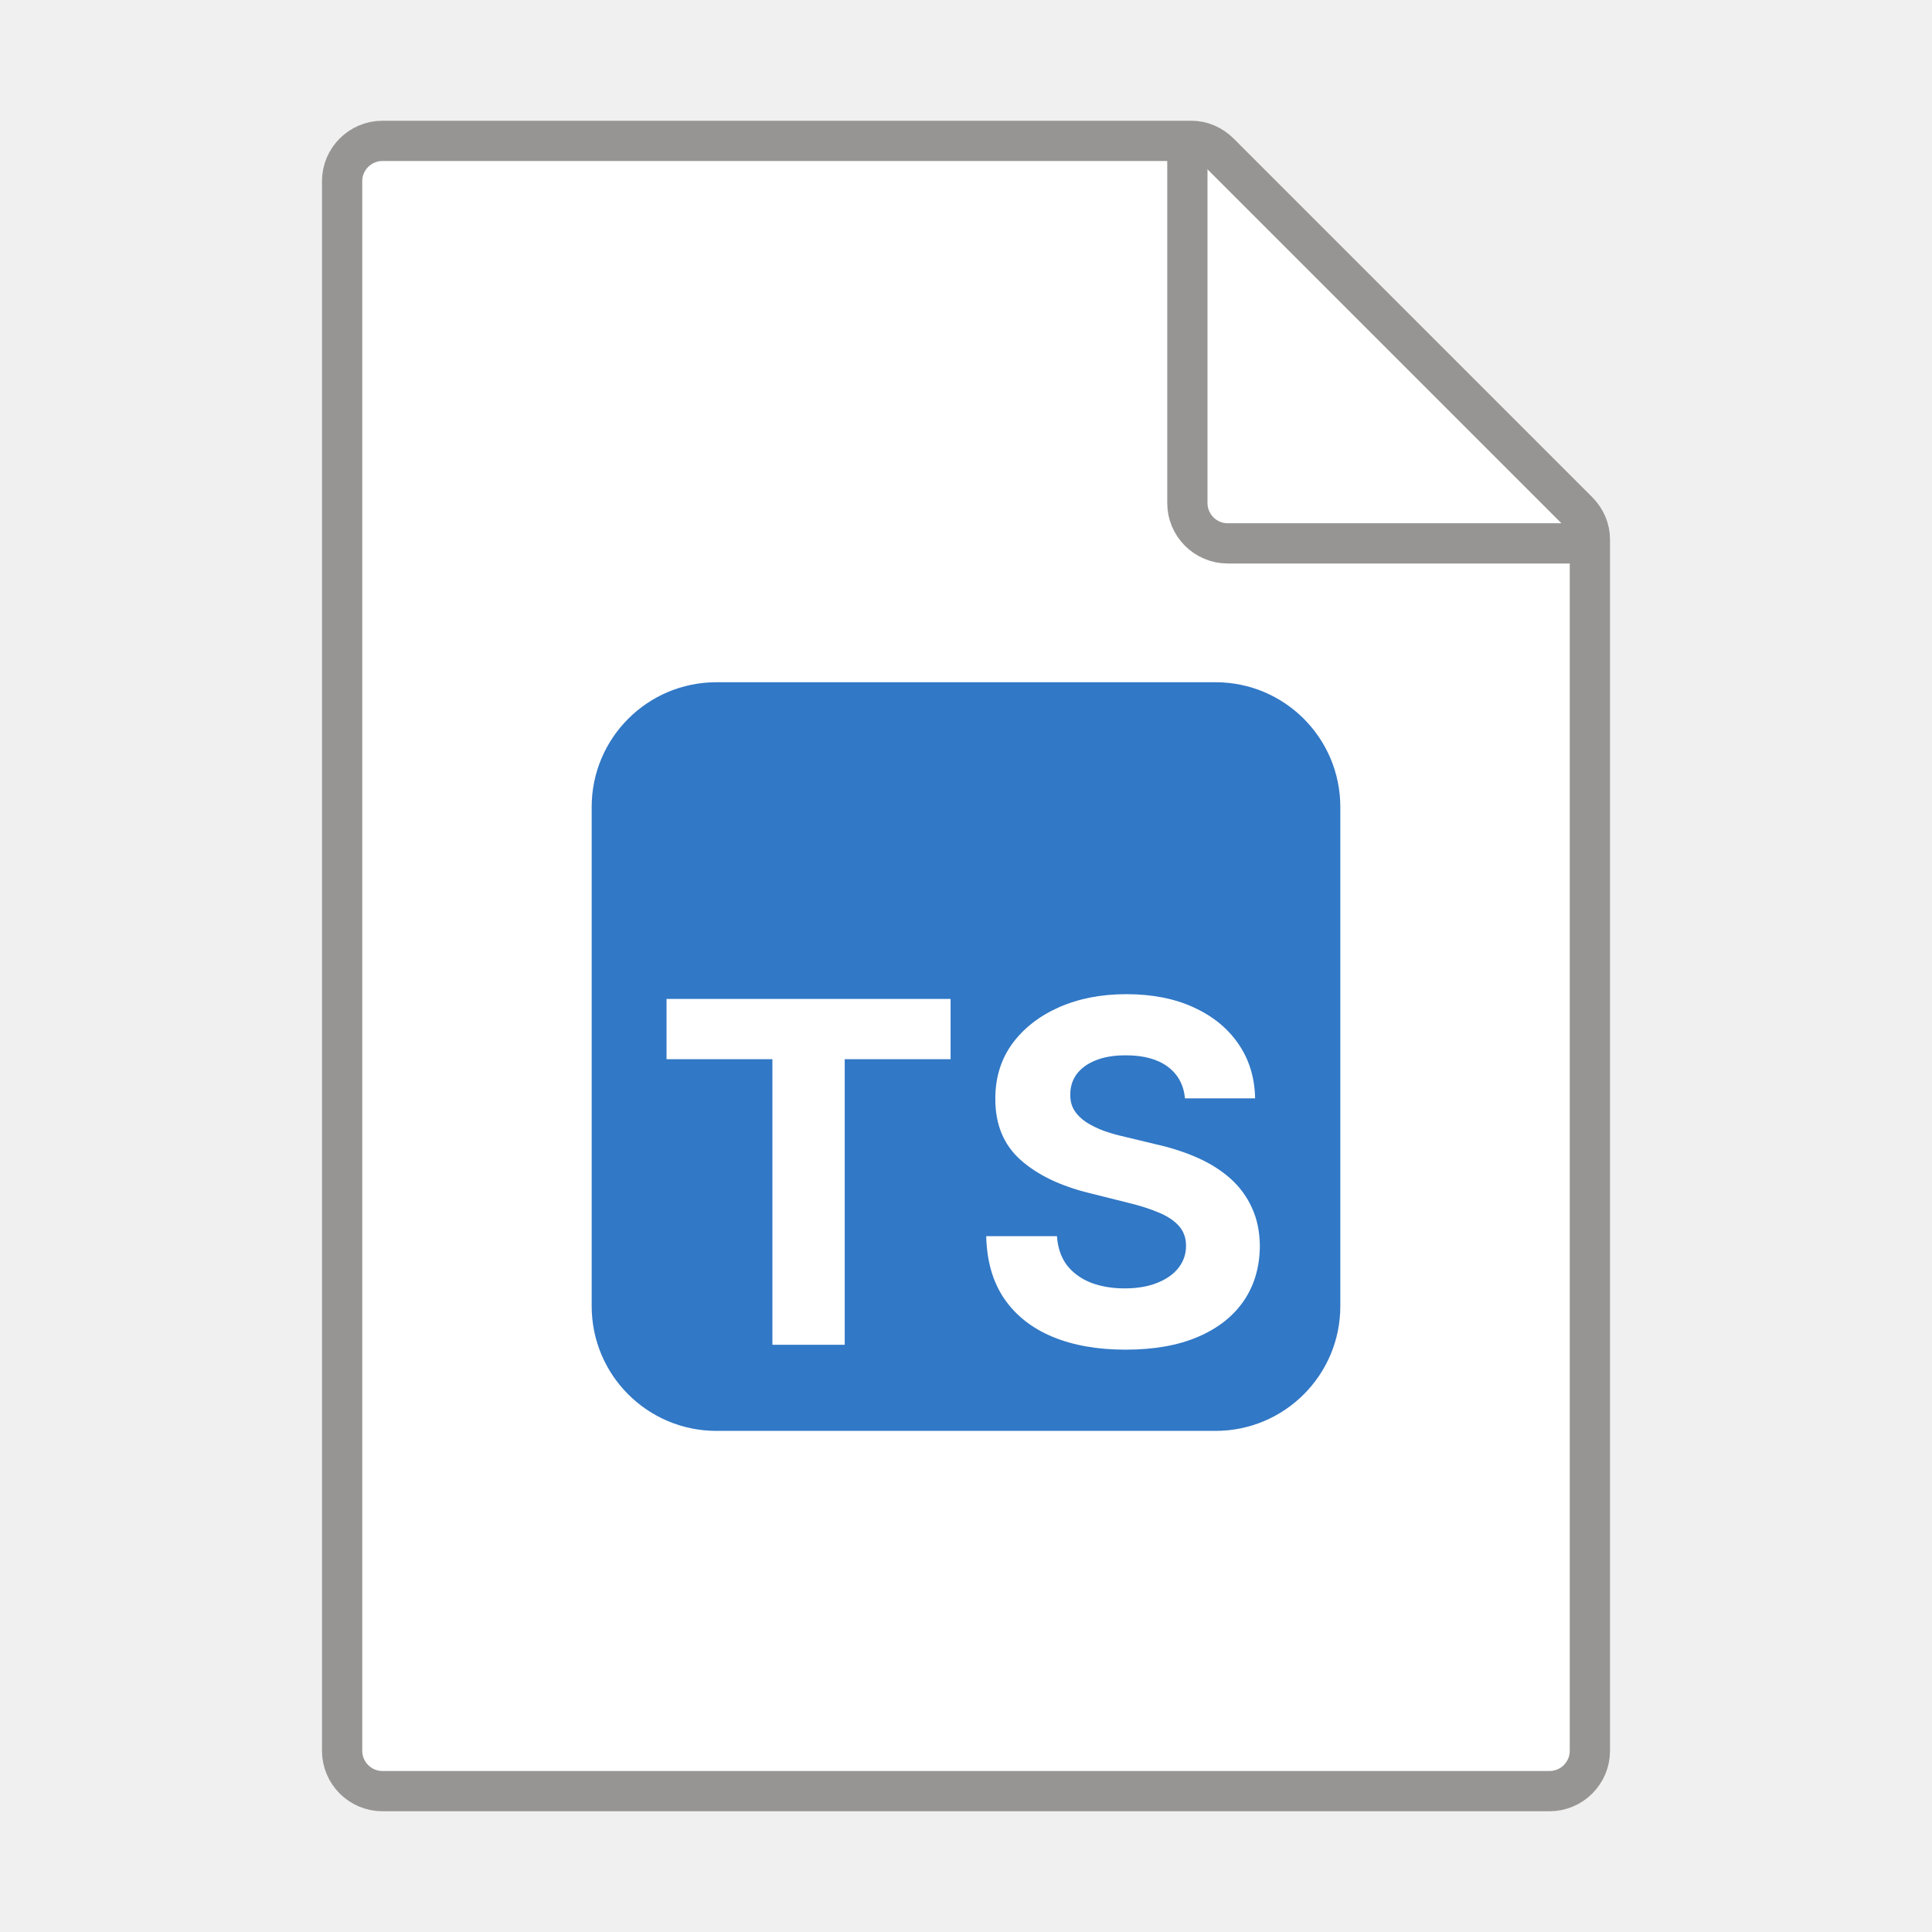
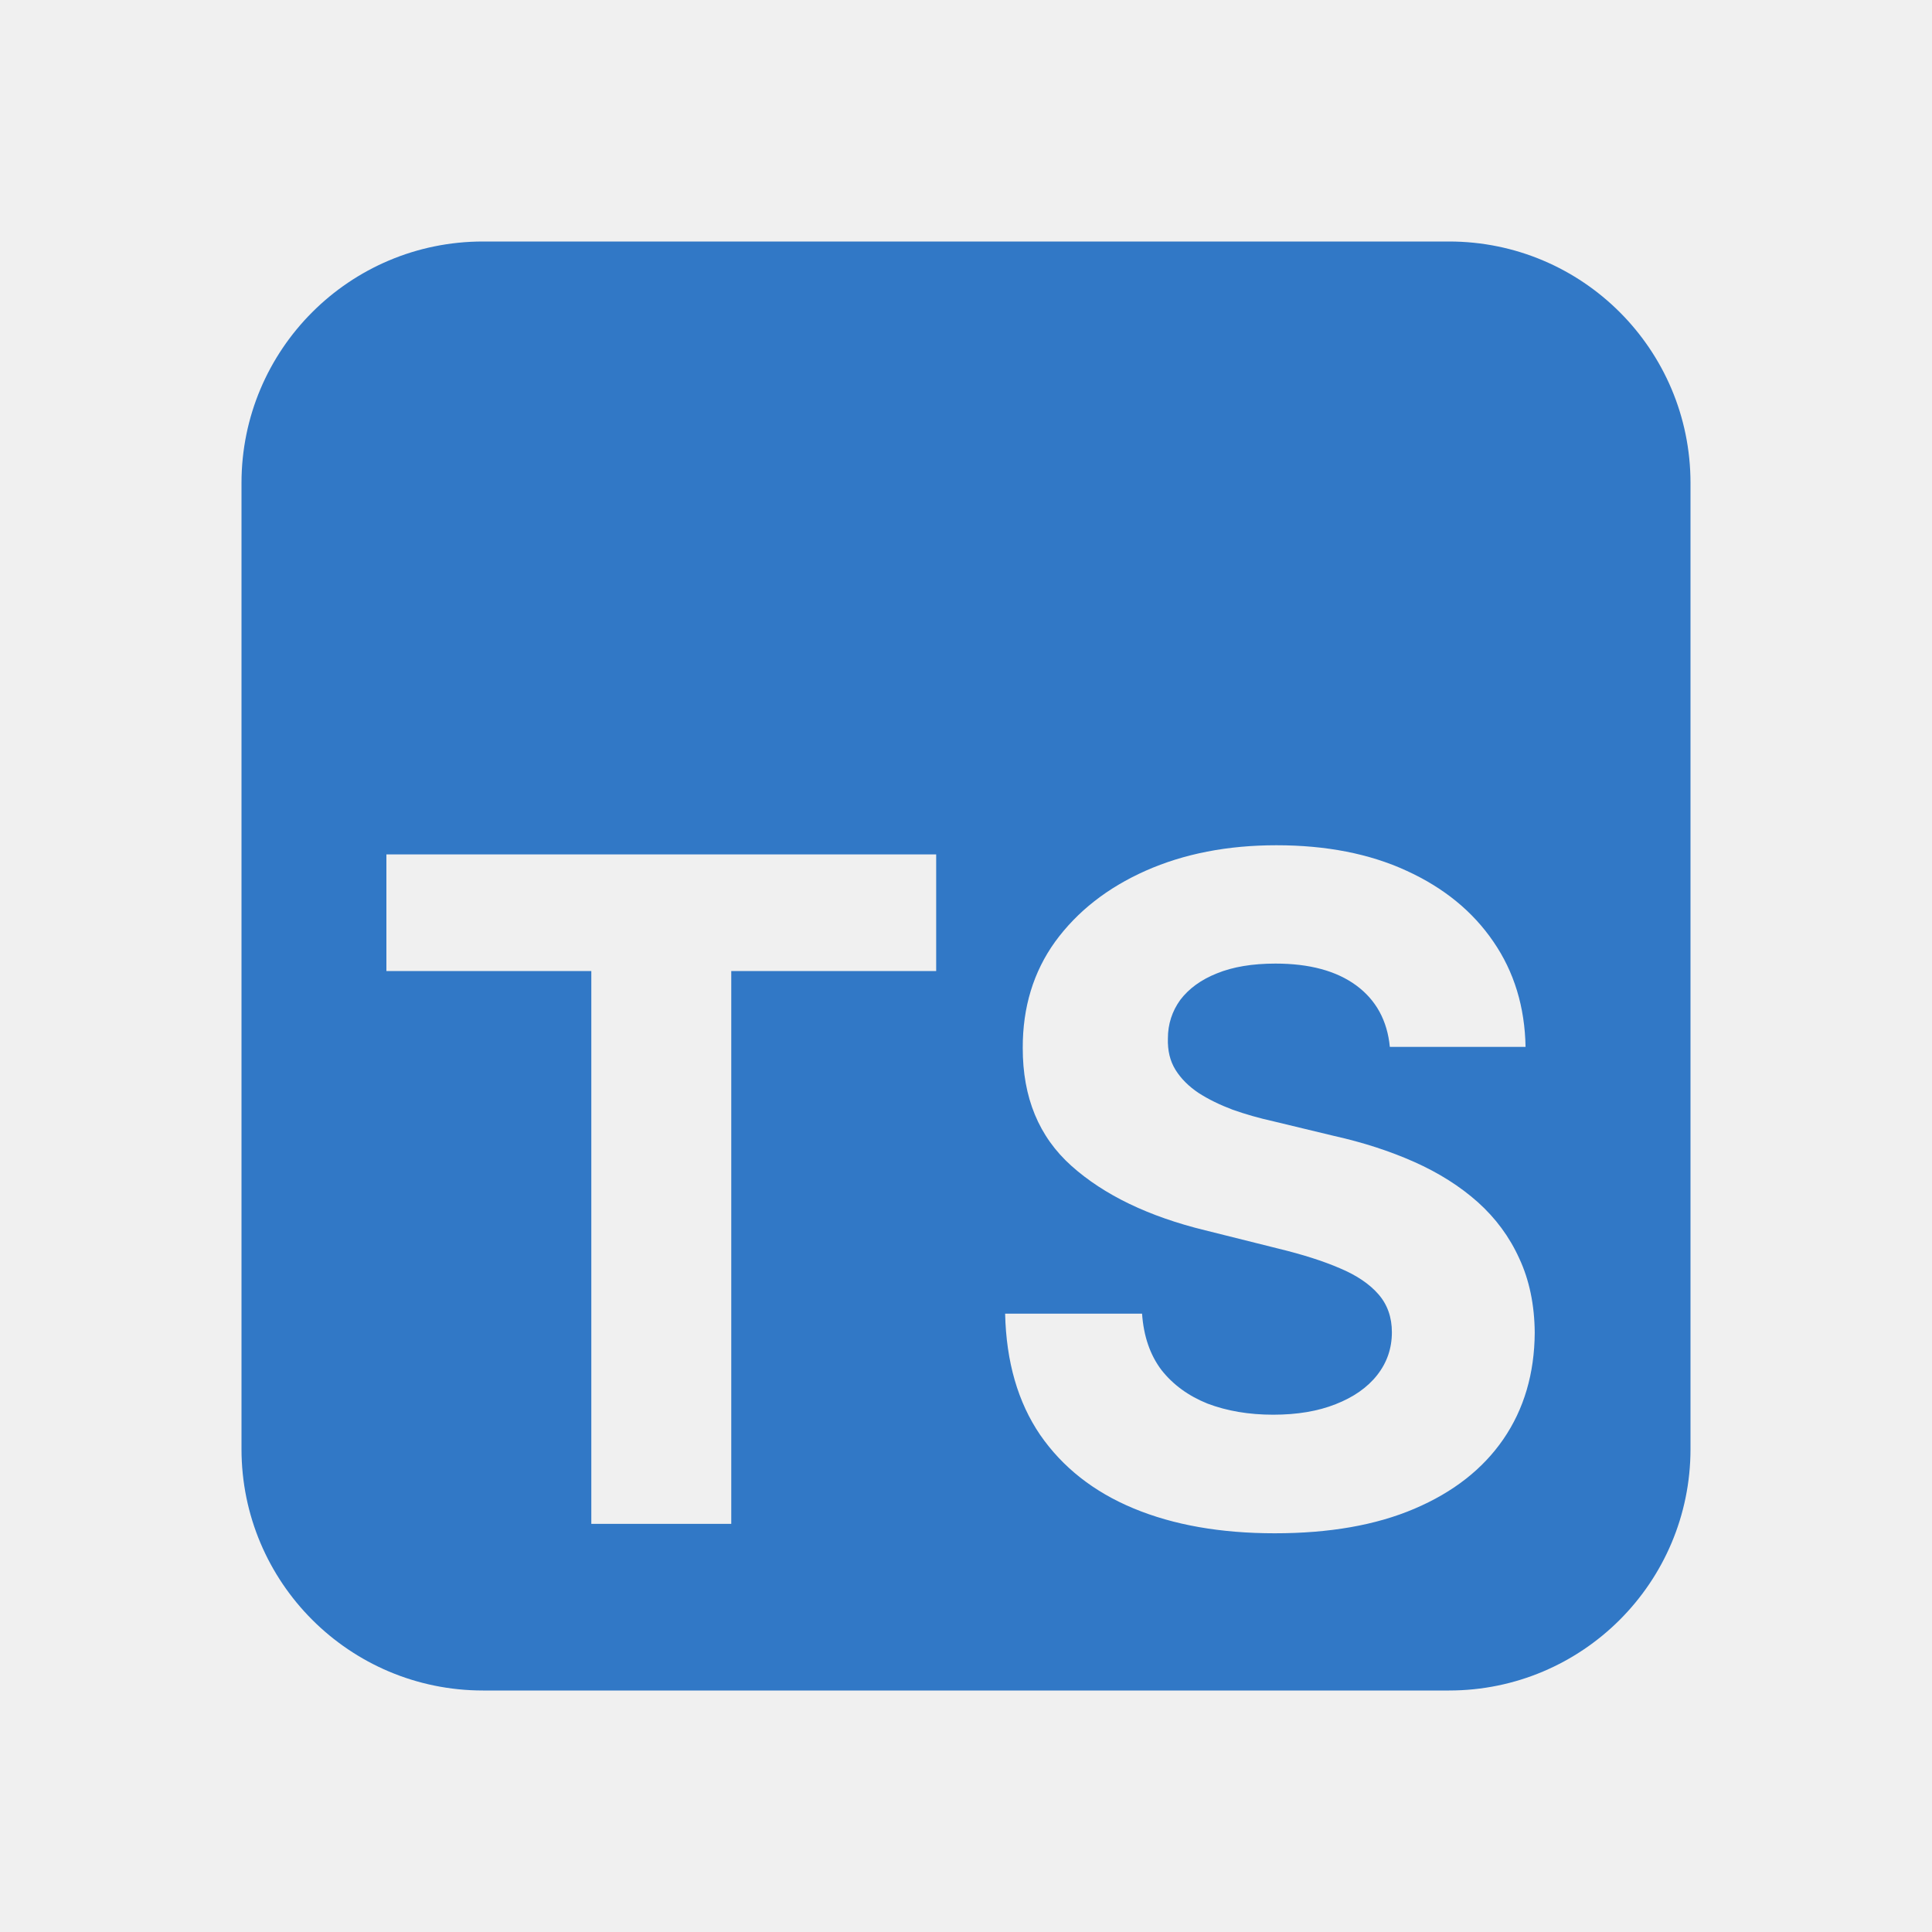
- <svg xmlns="http://www.w3.org/2000/svg" viewBox="0 0 96 96" xml:space="preserve">
-   <path d="M59.2 7H19c-1.1 0-2 .9-2 2v78c0 1.1.9 2 2 2h58c1.1 0 2-.9 2-2V26.8c0-.5-.2-1-.6-1.4L60.6 7.6c-.4-.4-.9-.6-1.4-.6z" style="fill:#fff;stroke:#979593;stroke-width:2;stroke-miterlimit:10" />
-   <path d="M59 7v18c0 1.1.9 2 2 2h18" style="fill:none;stroke:#979593;stroke-width:2;stroke-miterlimit:10" />
-   <g transform="translate(23.20,27.70) scale(3.100)" fill="none">
-     <path fill-rule="evenodd" clip-rule="evenodd" d="M4 2C2.895 2 2 2.895 2 4V12C2 13.105 2.895 14 4 14H12C13.105 14 14 13.105 14 12V4C14 2.895 13.105 2 12 2H4ZM11.51 8.67C11.489 8.452 11.396 8.282 11.232 8.161C11.067 8.04 10.844 7.98 10.563 7.98C10.372 7.98 10.21 8.007 10.078 8.061C9.947 8.113 9.846 8.187 9.775 8.28C9.707 8.374 9.672 8.481 9.672 8.6C9.669 8.699 9.689 8.786 9.735 8.86C9.781 8.934 9.846 8.998 9.927 9.052C10.008 9.104 10.102 9.15 10.208 9.19C10.315 9.228 10.428 9.26 10.549 9.287L11.047 9.407C11.289 9.461 11.511 9.533 11.713 9.623C11.915 9.713 12.091 9.824 12.239 9.956C12.386 10.088 12.501 10.243 12.582 10.422C12.665 10.6 12.708 10.805 12.71 11.036C12.708 11.375 12.621 11.67 12.45 11.919C12.28 12.166 12.035 12.358 11.713 12.495C11.394 12.631 11.009 12.698 10.557 12.698C10.11 12.698 9.72 12.63 9.388 12.492C9.058 12.355 8.8 12.152 8.614 11.883C8.43 11.613 8.333 11.278 8.324 10.879H9.458C9.471 11.065 9.524 11.22 9.618 11.345C9.714 11.467 9.841 11.56 10 11.624C10.161 11.685 10.342 11.716 10.544 11.716C10.742 11.716 10.915 11.687 11.061 11.629C11.209 11.571 11.324 11.491 11.405 11.388C11.486 11.285 11.527 11.167 11.527 11.033C11.527 10.909 11.49 10.804 11.416 10.719C11.343 10.635 11.237 10.562 11.096 10.503C10.957 10.443 10.787 10.389 10.585 10.34L9.981 10.189C9.514 10.075 9.144 9.897 8.874 9.656C8.603 9.414 8.469 9.088 8.47 8.678C8.469 8.343 8.558 8.049 8.738 7.799C8.921 7.548 9.171 7.352 9.488 7.211C9.806 7.07 10.167 7 10.571 7C10.982 7 11.342 7.07 11.648 7.211C11.957 7.352 12.197 7.548 12.368 7.799C12.54 8.049 12.628 8.34 12.634 8.67H11.51ZM3.2 8.042V7.076H7.753V8.042H6.056V12.62H4.897V8.042H3.2Z" fill="#3178c6" />
-   </g>
+ <svg xmlns="http://www.w3.org/2000/svg" width="16" height="16" viewBox="0 0 16 16" fill="none">
+   <path fill-rule="evenodd" clip-rule="evenodd" d="M4 2C2.895 2 2 2.895 2 4V12C2 13.105 2.895 14 4 14H12C13.105 14 14 13.105 14 12V4C14 2.895 13.105 2 12 2H4ZM11.51 8.67C11.489 8.452 11.396 8.282 11.232 8.161C11.067 8.04 10.844 7.98 10.563 7.98C10.372 7.98 10.21 8.007 10.078 8.061C9.947 8.113 9.846 8.187 9.775 8.28C9.707 8.374 9.672 8.481 9.672 8.6C9.669 8.699 9.689 8.786 9.735 8.86C9.781 8.934 9.846 8.998 9.927 9.052C10.008 9.104 10.102 9.15 10.208 9.19C10.315 9.228 10.428 9.26 10.549 9.287L11.047 9.407C11.289 9.461 11.511 9.533 11.713 9.623C11.915 9.713 12.091 9.824 12.239 9.956C12.386 10.088 12.501 10.243 12.582 10.422C12.665 10.6 12.708 10.805 12.71 11.036C12.708 11.375 12.621 11.67 12.45 11.919C12.28 12.166 12.035 12.358 11.713 12.495C11.394 12.631 11.009 12.698 10.557 12.698C10.11 12.698 9.72 12.63 9.388 12.492C9.058 12.355 8.8 12.152 8.614 11.883C8.43 11.613 8.333 11.278 8.324 10.879H9.458C9.471 11.065 9.524 11.22 9.618 11.345C9.714 11.467 9.841 11.56 10 11.624C10.161 11.685 10.342 11.716 10.544 11.716C10.742 11.716 10.915 11.687 11.061 11.629C11.209 11.571 11.324 11.491 11.405 11.388C11.486 11.285 11.527 11.167 11.527 11.033C11.527 10.909 11.49 10.804 11.416 10.719C11.343 10.635 11.237 10.562 11.096 10.503C10.957 10.443 10.787 10.389 10.585 10.34L9.981 10.189C9.514 10.075 9.144 9.897 8.874 9.656C8.603 9.414 8.469 9.088 8.47 8.678C8.469 8.343 8.558 8.049 8.738 7.799C8.921 7.548 9.171 7.352 9.488 7.211C9.806 7.07 10.167 7 10.571 7C10.982 7 11.342 7.07 11.648 7.211C11.957 7.352 12.197 7.548 12.368 7.799C12.54 8.049 12.628 8.34 12.634 8.67H11.51ZM3.2 8.042V7.076H7.753V8.042H6.056V12.62H4.897V8.042H3.2Z" fill="#3178c6" />
</svg>
